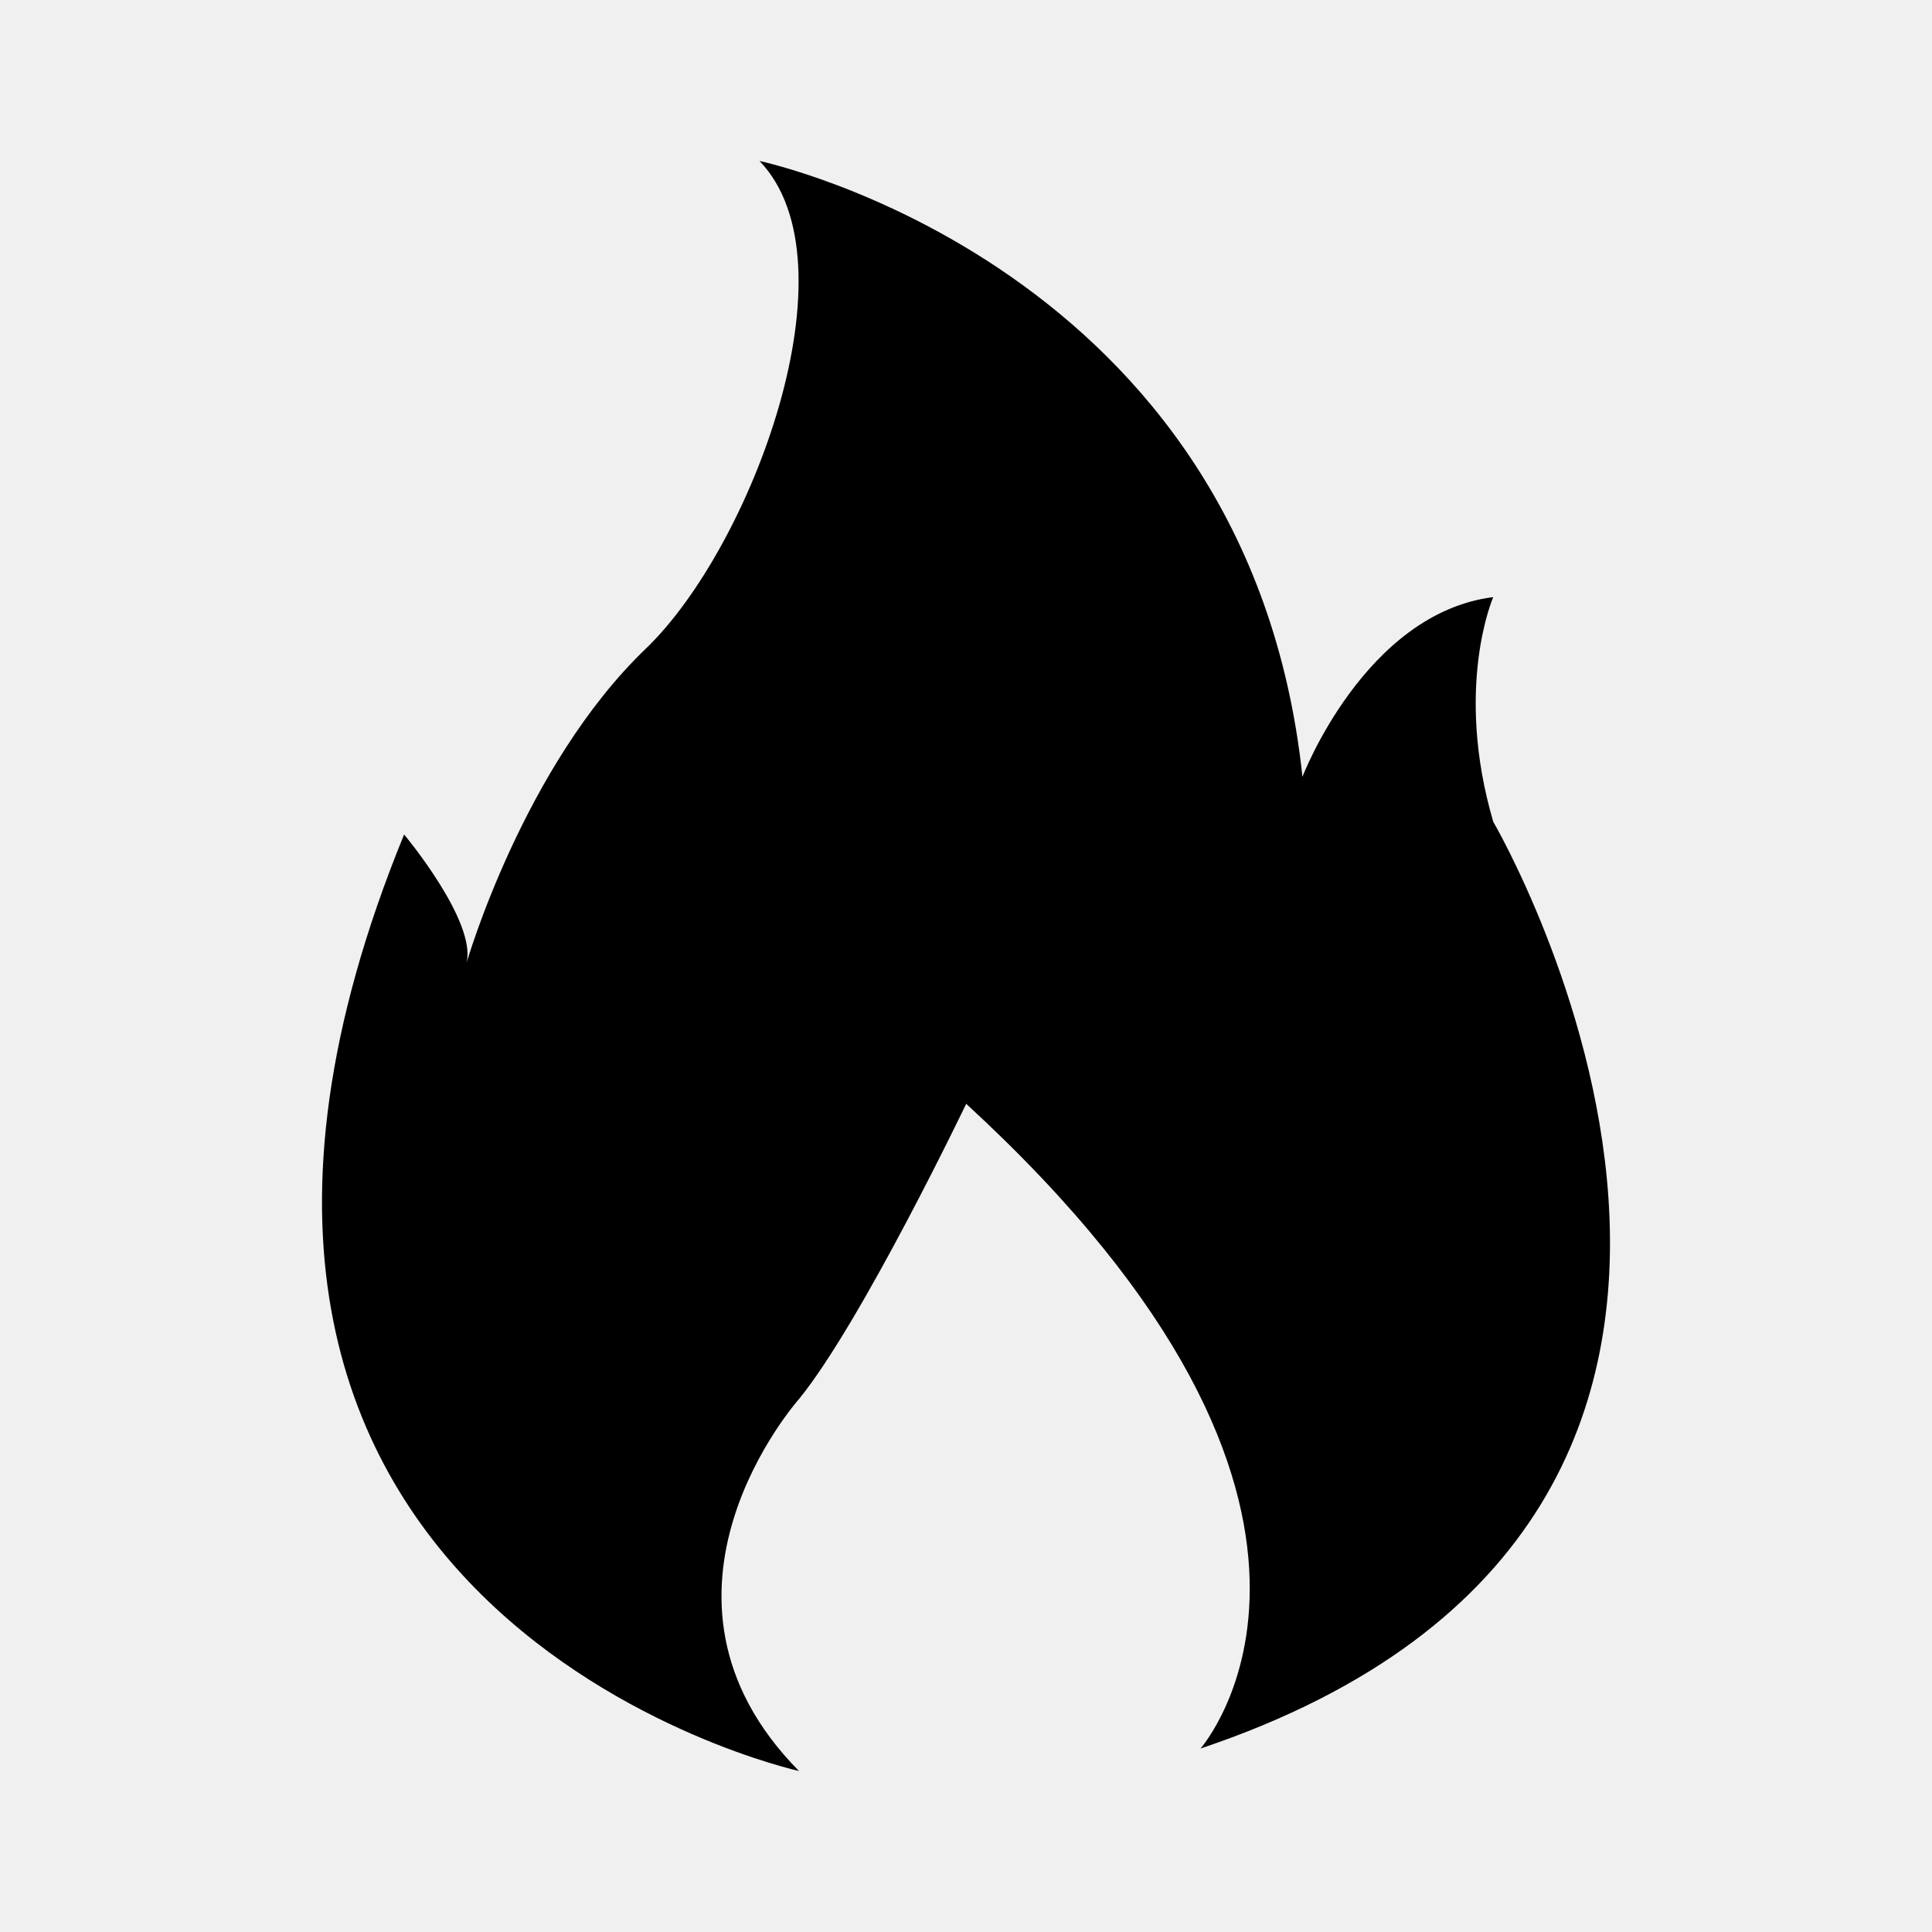
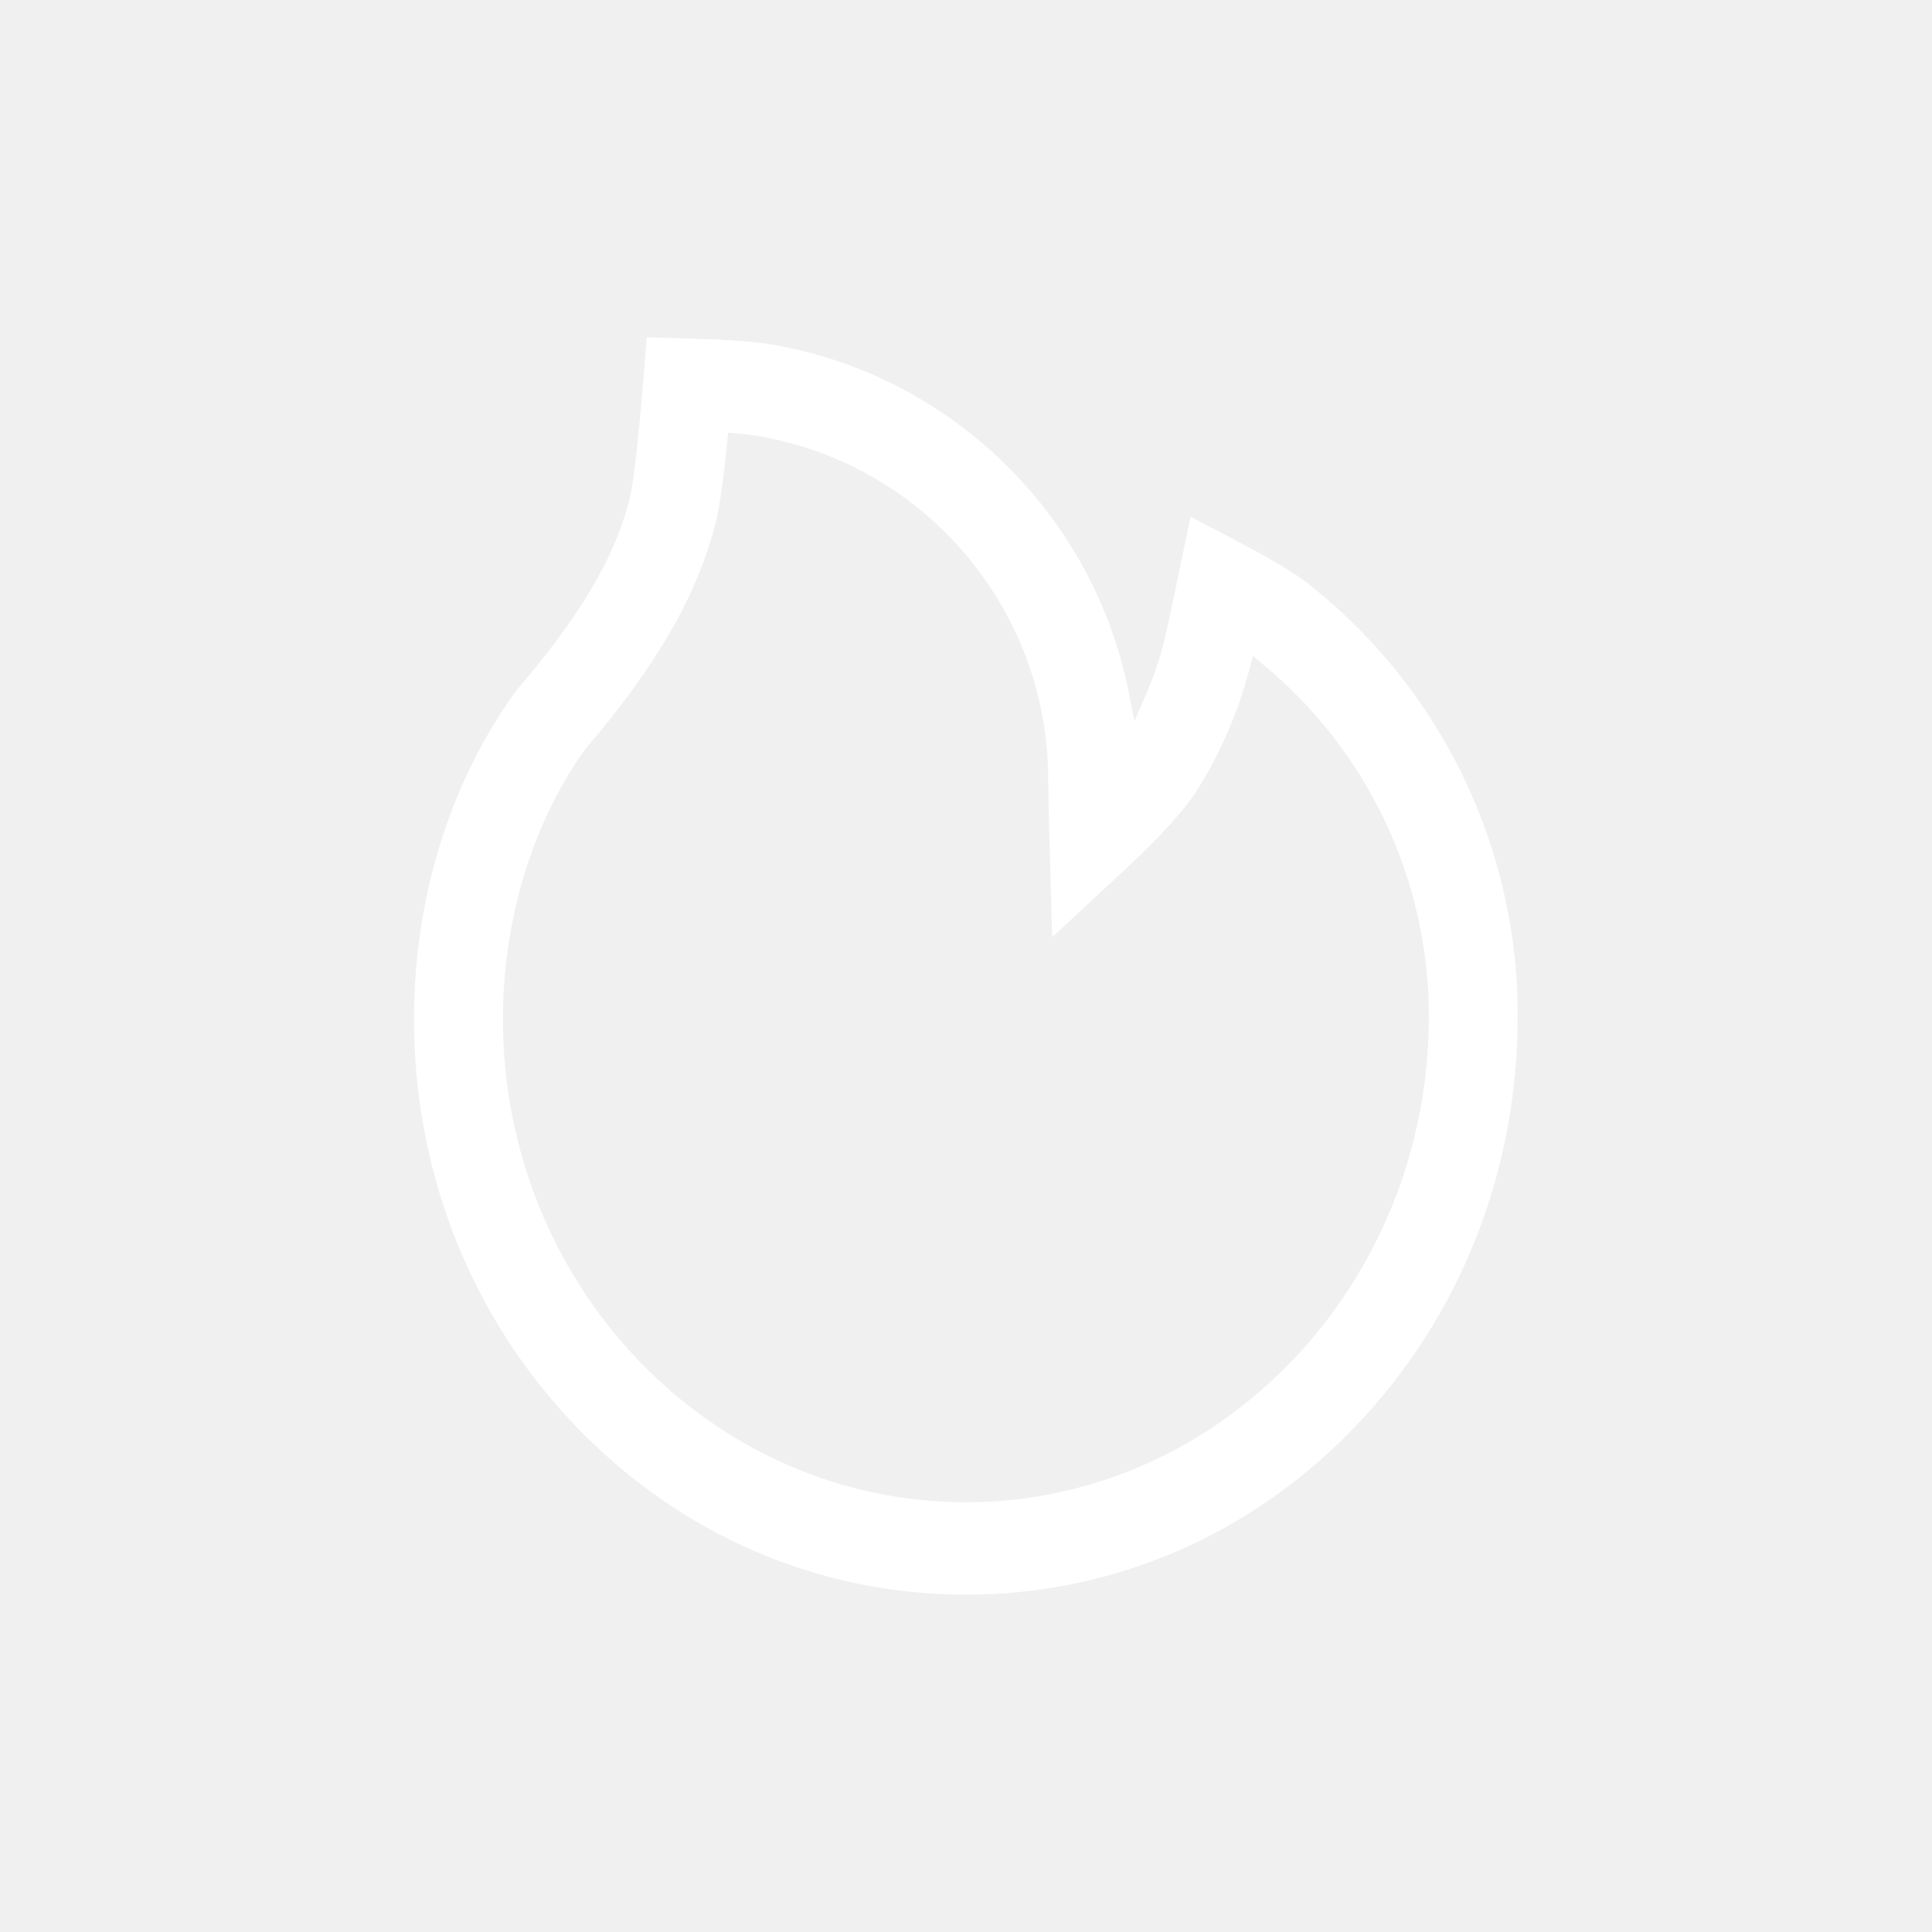
- <svg xmlns="http://www.w3.org/2000/svg" t="1662364988360" class="icon" viewBox="0 0 1024 1024" version="1.1" p-id="2375" width="200" height="200">
-   <path d="M423.477 938.667S45.045 855.424 214.187 442.283c0 0 38.4 45.909 33.12 68 0 0 30.101-104.277 95.072-166.571C398.165 290.187 454.848 139.712 402.571 85.333c0 0 258.933 54.379 287.755 326.379 0 0 33.12-86.667 101.12-95.232 0 0-20.907 47.616 0 119.04 0 0 214.485 367.147-155.157 491.243 0 0 110.805-125.813-124.181-341.717 0 0-55.403 115.627-88.533 156.373-0.096 0.107-92.523 103.723-0.096 197.248z" p-id="2376" />
+ <svg xmlns="http://www.w3.org/2000/svg" t="1662519939872" class="icon" viewBox="0 0 1024 1024" version="1.1" p-id="3081" width="200" height="200">
+   <path d="M512 845.206c-78.154 0-151.659-31.74-206.877-89.352-55.309-57.611-85.695-134.186-85.695-215.636 0-31.74 4.605-62.758 13.68-92.196 9.03-29.347 22.304-56.437 39.416-80.502l1.445-1.896 3.296-3.928c31.244-36.842 49.213-67.815 56.483-97.524 1.987-7.946 4.515-30.115 7.179-62.352l1.851-23.072 22.304 0.677c21.401 0.632 35.623 1.671 44.698 3.296 46.82 8.217 89.397 30.25 123.35 63.661a232.748 232.748 0 0 1 65.242 121.137l2.89 14.719 5.96-13.68c4.56-10.384 8.172-21.266 10.655-32.327 1.354-6.005 3.657-16.841 6.682-31.289l6.502-31.063 27.271 14.358c17.022 8.985 28.219 15.757 35.217 21.311a290.811 290.811 0 0 1 110.888 228.955c0 82.083-30.386 159.153-85.604 217.036-55.083 57.837-128.542 89.668-206.832 89.668zM385.445 234.102c-2.077 20.453-3.973 34.269-5.96 42.215-9.211 37.474-30.476 74.904-66.777 117.796l-2.799 3.251-0.135 0.181c-27.857 39.551-43.208 90.255-43.208 142.674 0 141.184 110.075 256 245.435 256 135.269 0 245.345-115.629 245.345-257.671a241.913 241.913 0 0 0-87.726-186.243l-5.553-4.65-1.896 7.179c-5.779 21.988-14.674 42.892-26.503 62.081-7.043 11.604-19.776 25.735-40.093 44.608l-37.881 35.217-1.49-52.735a1433.961 1433.961 0 0 1-0.632-31.153 184.799 184.799 0 0 0-153.69-181.728 112.739 112.739 0 0 0-11.513-1.4l-4.515-0.316-0.406 4.696z" fill="#ffffff" p-id="3082" />
</svg>
